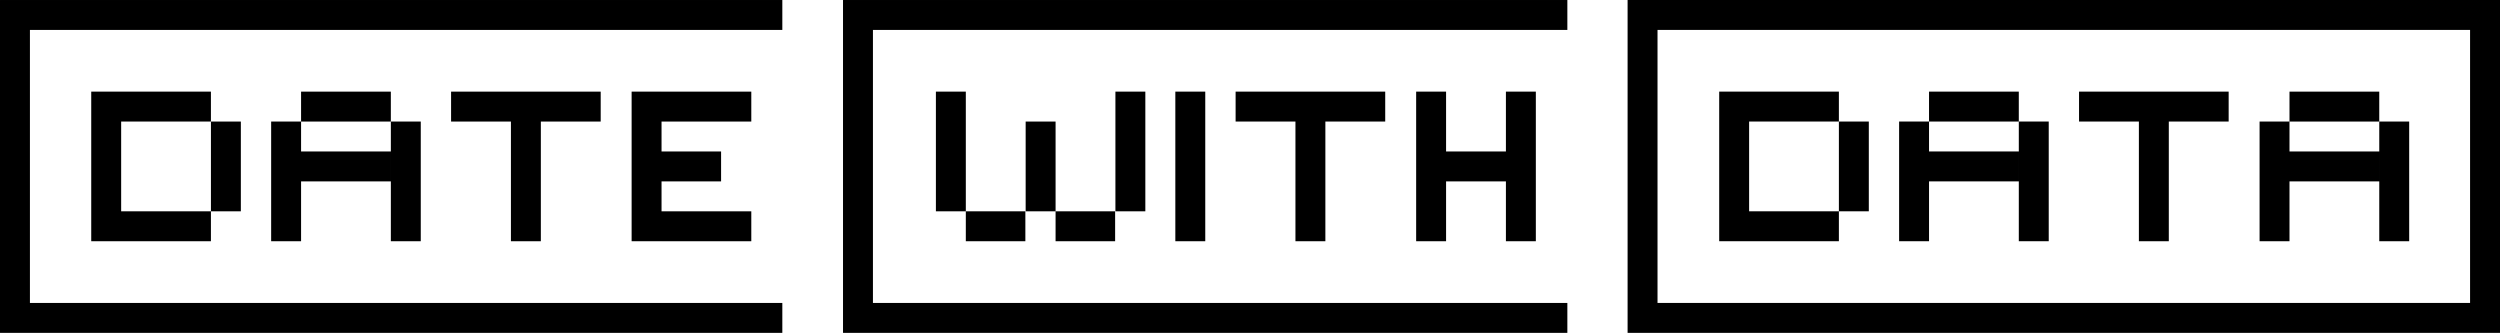
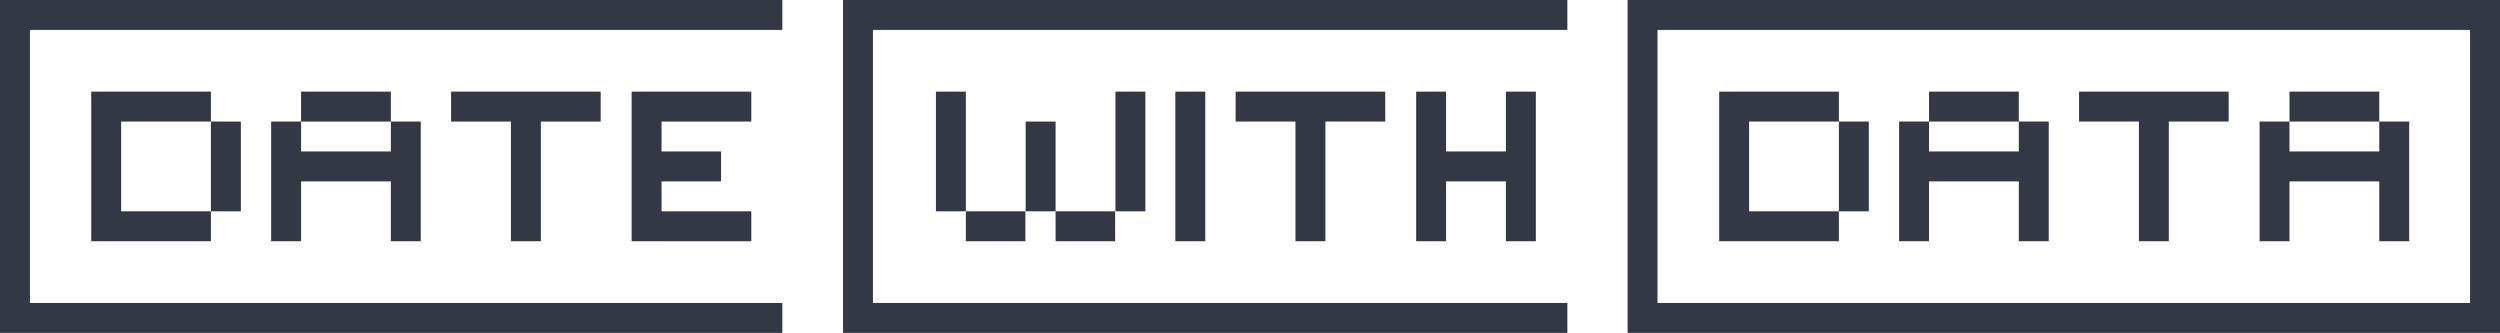
<svg xmlns="http://www.w3.org/2000/svg" width="600" height="79.889" viewBox="0 0 600 79.889" id="svg2" version="1.1">
  <defs id="defs4" />
  <g id="layer1" transform="translate(-79.63672,-410.8144)">
-     <g id="g3011" transform="matrix(2.513397,0,0,2.513397,-120.522,-742.6289)">
-       <path id="path4438" style="font-size:medium;font-style:normal;font-variant:normal;font-weight:normal;font-stretch:normal;text-align:start;line-height:125%;letter-spacing:-2.8px;word-spacing:0px;writing-mode:lr-tb;text-anchor:start;fill:#000000;fill-opacity:1;stroke:none;font-family:Victors Pixel Font;-inkscape-font-specification:'Victors Pixel Font, Normal'" d="m 142.806,481.953 -2.857,0 0,-14.286 2.857,0 0,14.286 z m 0,-5.714 0,-2.857 5.686,0 0,2.857 -5.686,0 z m 0,-5.714 0,-2.857 8.571,0 0,2.857 -8.571,0 z m 0,11.429 0,-2.857 8.571,0 0,2.857 -8.571,0 z m -20.096,-11.429 0,-2.857 14.286,0 0,2.857 -14.286,0 z m 8.571,11.429 -2.857,0 0,-11.429 2.857,0 0,11.429 z m -22.895,-11.429 0,-2.857 8.571,0 0,2.857 -8.571,0 z m 0,5.714 0,-2.857 8.571,0 0,2.857 -8.571,0 z m 0,5.714 -2.857,0 0,-11.429 2.857,0 0,11.429 z m 11.429,0 -2.857,0 0,-11.429 2.857,0 0,11.429 z m -28.609,0 -2.857,0 0,-14.286 2.857,0 0,14.286 z m 0,-11.429 0,-2.857 8.571,0 0,2.857 -8.571,0 z m 0,11.429 0,-2.857 8.571,0 0,2.857 -8.571,0 z m 11.429,-2.857 -2.857,0 0,-8.571 2.857,0 0,8.571 z" />
-       <path id="path4440" style="font-size:medium;font-style:normal;font-variant:normal;font-weight:normal;font-stretch:normal;text-align:start;line-height:125%;letter-spacing:-2.8px;word-spacing:0px;writing-mode:lr-tb;text-anchor:start;fill:#000000;fill-opacity:1;stroke:none;font-family:Victors Pixel Font;-inkscape-font-specification:'Victors Pixel Font, Normal'" d="m 217.72,481.953 -2.857,0 0,-14.286 2.857,0 0,14.286 z m 0,-5.714 0,-2.857 5.714,0 0,2.857 -5.714,0 z m 8.571,5.714 -2.857,0 0,-14.286 2.857,0 0,14.286 z m -28.668,-11.429 0,-2.857 14.286,0 0,2.857 -14.286,0 z m 8.571,11.429 -2.857,0 0,-11.429 2.857,0 0,11.429 z m -11.469,0 -2.857,0 0,-14.286 2.857,0 0,14.286 z m -22.864,-2.857 -2.857,0 0,-11.429 2.857,0 0,11.429 z m 0,2.857 0,-2.857 5.686,0 0,2.857 -5.686,0 z m 8.571,0 0,-2.857 5.686,0 0,2.857 -5.686,0 z m 8.571,-2.857 -2.857,0 0,-11.429 2.857,0 0,11.429 z m -8.571,0 -2.857,0 0,-8.571 2.857,0 0,8.571 z" />
-       <path id="path4442" style="font-size:medium;font-style:normal;font-variant:normal;font-weight:normal;font-stretch:normal;text-align:start;line-height:125%;letter-spacing:-2.8px;word-spacing:0px;writing-mode:lr-tb;text-anchor:start;fill:#000000;fill-opacity:1;stroke:none;font-family:Victors Pixel Font;-inkscape-font-specification:'Victors Pixel Font, Normal'" d="m 298.257,470.525 0,-2.857 8.571,0 0,2.857 -8.571,0 z m 0,5.714 0,-2.857 8.571,0 0,2.857 -8.571,0 z m 0,5.714 -2.857,0 0,-11.429 2.857,0 0,11.429 z m 11.429,0 -2.857,0 0,-11.429 2.857,0 0,11.429 z m -31.525,-11.429 0,-2.857 14.286,0 0,2.857 -14.286,0 z m 8.571,11.429 -2.857,0 0,-11.429 2.857,0 0,11.429 z m -22.895,-11.429 0,-2.857 8.571,0 0,2.857 -8.571,0 z m 0,5.714 0,-2.857 8.571,0 0,2.857 -8.571,0 z m 0,5.714 -2.857,0 0,-11.429 2.857,0 0,11.429 z m 11.429,0 -2.857,0 0,-11.429 2.857,0 0,11.429 z m -28.609,0 -2.857,0 0,-14.286 2.857,0 0,14.286 z m 0,-11.429 0,-2.857 8.571,0 0,2.857 -8.571,0 z m 0,11.429 0,-2.857 8.571,0 0,2.857 -8.571,0 z m 11.429,-2.857 -2.857,0 0,-8.571 2.857,0 0,8.571 z" />
-       <path style="font-size:medium;font-style:normal;font-variant:normal;font-weight:normal;font-stretch:normal;text-align:start;line-height:125%;letter-spacing:-2.8px;word-spacing:0px;writing-mode:lr-tb;text-anchor:start;fill:#000000;fill-opacity:1;stroke:none;font-family:Victors Pixel Font;-inkscape-font-specification:'Victors Pixel Font, Normal'" d="m 79.637,458.918 0,31.785 2.857,0 71.846,0 0,-2.857 -71.846,0 0,-26.07 71.846,0 0,-2.857 -71.846,0 -1.295,0 -1.562,0 z" id="path4444" />
-       <path style="font-size:medium;font-style:normal;font-variant:normal;font-weight:normal;font-stretch:normal;text-align:start;line-height:125%;letter-spacing:-2.8px;word-spacing:0px;writing-mode:lr-tb;text-anchor:start;fill:#000000;fill-opacity:1;stroke:none;font-family:Victors Pixel Font;-inkscape-font-specification:'Victors Pixel Font, Normal'" d="m 160.135,458.918 0,31.785 2.857,0 66.309,0 0,-2.857 -66.309,0 0,-26.07 66.309,0 0,-2.857 -66.309,0 -1.295,0 -1.562,0 z" id="path4446" />
-       <path style="font-size:medium;font-style:normal;font-variant:normal;font-weight:normal;font-stretch:normal;text-align:start;line-height:125%;letter-spacing:-2.8px;word-spacing:0px;writing-mode:lr-tb;text-anchor:start;fill:#000000;fill-opacity:1;stroke:none;font-family:Victors Pixel Font;-inkscape-font-specification:'Victors Pixel Font, Normal'" d="m 235.053,458.918 0,31.785 2.857,0 78.438,0 2.01,0 0,-31.785 -1.027,0 -1.83,0 -77.59,0 -1.295,0 -1.562,0 z m 2.857,2.857 77.59,0 0,26.07 -77.59,0 0,-26.07 z" id="path4448" />
+     <g id="g40657">
+       <path id="path4438" style="font-style:normal;font-variant:normal;font-weight:normal;font-stretch:normal;font-size:medium;line-height:125%;font-family:'Victors Pixel Font';-inkscape-font-specification:'Victors Pixel Font, Normal';text-align:start;letter-spacing:-2.8px;word-spacing:0px;writing-mode:lr-tb;text-anchor:start;fill:#333844;fill-opacity:1;stroke:none" d="m 238.406,468.711 -7.181,0 0,-35.906 7.181,0 0,35.906 z m 0,-14.362 0,-7.181 14.29,0 0,7.181 -14.29,0 z m 0,-14.362 0,-7.181 21.543,0 0,7.181 -21.543,0 z m 0,28.725 0,-7.181 21.543,0 0,7.181 -21.543,0 z m -50.51,-28.725 0,-7.181 35.906,0 0,7.181 -35.906,0 z m 21.543,28.725 -7.181,0 0,-28.725 7.181,0 0,28.725 z m -57.544,-28.725 0,-7.181 21.543,0 0,7.181 -21.543,0 z m 0,14.362 0,-7.181 21.543,0 0,7.181 -21.543,0 z m 0,14.362 -7.181,0 0,-28.725 7.181,0 0,28.725 z m 28.725,0 -7.181,0 0,-28.725 7.181,0 0,28.725 z m -71.906,0 -7.181,0 0,-35.906 7.181,0 0,35.906 z m 0,-28.725 0,-7.181 21.543,0 0,7.181 -21.543,0 z m 0,28.725 0,-7.181 21.543,0 0,7.181 -21.543,0 z m 28.725,-7.181 -7.181,0 0,-21.543 7.181,0 0,21.543 z" />
+       <path id="path4440" style="font-style:normal;font-variant:normal;font-weight:normal;font-stretch:normal;font-size:medium;line-height:125%;font-family:'Victors Pixel Font';-inkscape-font-specification:'Victors Pixel Font, Normal';text-align:start;letter-spacing:-2.8px;word-spacing:0px;writing-mode:lr-tb;text-anchor:start;fill:#333844;fill-opacity:1;stroke:none" d="m 426.696,468.711 -7.181,0 0,-35.906 7.181,0 0,35.906 z m 0,-14.362 0,-7.181 14.362,0 0,7.181 -14.362,0 z m 21.543,14.362 -7.181,0 0,-35.906 7.181,0 0,35.906 z m -72.053,-28.725 0,-7.181 35.906,0 0,7.181 -35.906,0 z m 21.543,28.725 -7.181,0 0,-28.725 7.181,0 0,28.725 z m -28.826,0 -7.181,0 0,-35.906 7.181,0 0,35.906 z m -57.466,-7.181 -7.181,0 0,-28.725 7.181,0 0,28.725 z m 0,7.181 0,-7.181 14.29,0 0,7.181 -14.29,0 z m 21.543,0 0,-7.181 14.29,0 0,7.181 -14.29,0 z m 21.543,-7.181 -7.181,0 0,-28.725 7.181,0 0,28.725 z m -21.543,0 -7.181,0 0,-21.543 7.181,0 0,21.543 z" />
+       <path id="path4442" style="font-style:normal;font-variant:normal;font-weight:normal;font-stretch:normal;font-size:medium;line-height:125%;font-family:'Victors Pixel Font';-inkscape-font-specification:'Victors Pixel Font, Normal';text-align:start;letter-spacing:-2.8px;word-spacing:0px;writing-mode:lr-tb;text-anchor:start;fill:#333844;fill-opacity:1;stroke:none" d="m 629.116,439.986 0,-7.181 21.543,0 0,7.181 -21.543,0 z m 0,14.362 0,-7.181 21.543,0 0,7.181 -21.543,0 z m 0,14.362 -7.181,0 0,-28.725 7.181,0 0,28.725 z m 28.725,0 -7.181,0 0,-28.725 7.181,0 0,28.725 z m -79.234,-28.725 0,-7.181 35.906,0 0,7.181 -35.906,0 z m 21.543,28.725 -7.181,0 0,-28.725 7.181,0 0,28.725 z m -57.544,-28.725 0,-7.181 21.543,0 0,7.181 -21.543,0 z m 0,14.362 0,-7.181 21.543,0 0,7.181 -21.543,0 z m 0,14.362 -7.181,0 0,-28.725 7.181,0 0,28.725 z m 28.725,0 -7.181,0 0,-28.725 7.181,0 0,28.725 z m -71.906,0 -7.181,0 0,-35.906 7.181,0 0,35.906 z m 0,-28.725 0,-7.181 21.543,0 0,7.181 -21.543,0 z m 0,28.725 0,-7.181 21.543,0 0,7.181 -21.543,0 z m 28.725,-7.181 -7.181,0 0,-21.543 7.181,0 0,21.543 z" />
+       <path style="font-style:normal;font-variant:normal;font-weight:normal;font-stretch:normal;font-size:medium;line-height:125%;font-family:'Victors Pixel Font';-inkscape-font-specification:'Victors Pixel Font, Normal';text-align:start;letter-spacing:-2.8px;word-spacing:0px;writing-mode:lr-tb;text-anchor:start;fill:#333844;fill-opacity:1;stroke:none" d="m 79.637,410.814 0,79.889 7.182,0 180.577,0 0,-7.182 -180.577,0 0,-65.525 180.577,0 0,-7.182 -180.577,0 -3.255,0 -3.927,0 z" id="path4444" />
+       <path style="font-style:normal;font-variant:normal;font-weight:normal;font-stretch:normal;font-size:medium;line-height:125%;font-family:'Victors Pixel Font';-inkscape-font-specification:'Victors Pixel Font, Normal';text-align:start;letter-spacing:-2.8px;word-spacing:0px;writing-mode:lr-tb;text-anchor:start;fill:#333844;fill-opacity:1;stroke:none" d="m 281.96,410.814 0,79.889 7.182,0 166.66,0 0,-7.182 -166.66,0 0,-65.525 166.66,0 0,-7.182 -166.66,0 -3.255,0 -3.927,0 z" id="path4446" />
+       <path style="font-style:normal;font-variant:normal;font-weight:normal;font-stretch:normal;font-size:medium;line-height:125%;font-family:'Victors Pixel Font';-inkscape-font-specification:'Victors Pixel Font, Normal';text-align:start;letter-spacing:-2.8px;word-spacing:0px;writing-mode:lr-tb;text-anchor:start;fill:#333844;fill-opacity:1;stroke:none" d="m 470.259,410.814 0,79.889 7.182,0 197.145,0 5.051,0 0,-79.889 -2.582,0 -4.6,0 -195.014,0 -3.255,0 -3.927,0 z m 7.182,7.182 195.014,0 0,65.525 -195.014,0 0,-65.525 z" id="path4448" />
    </g>
  </g>
</svg>
